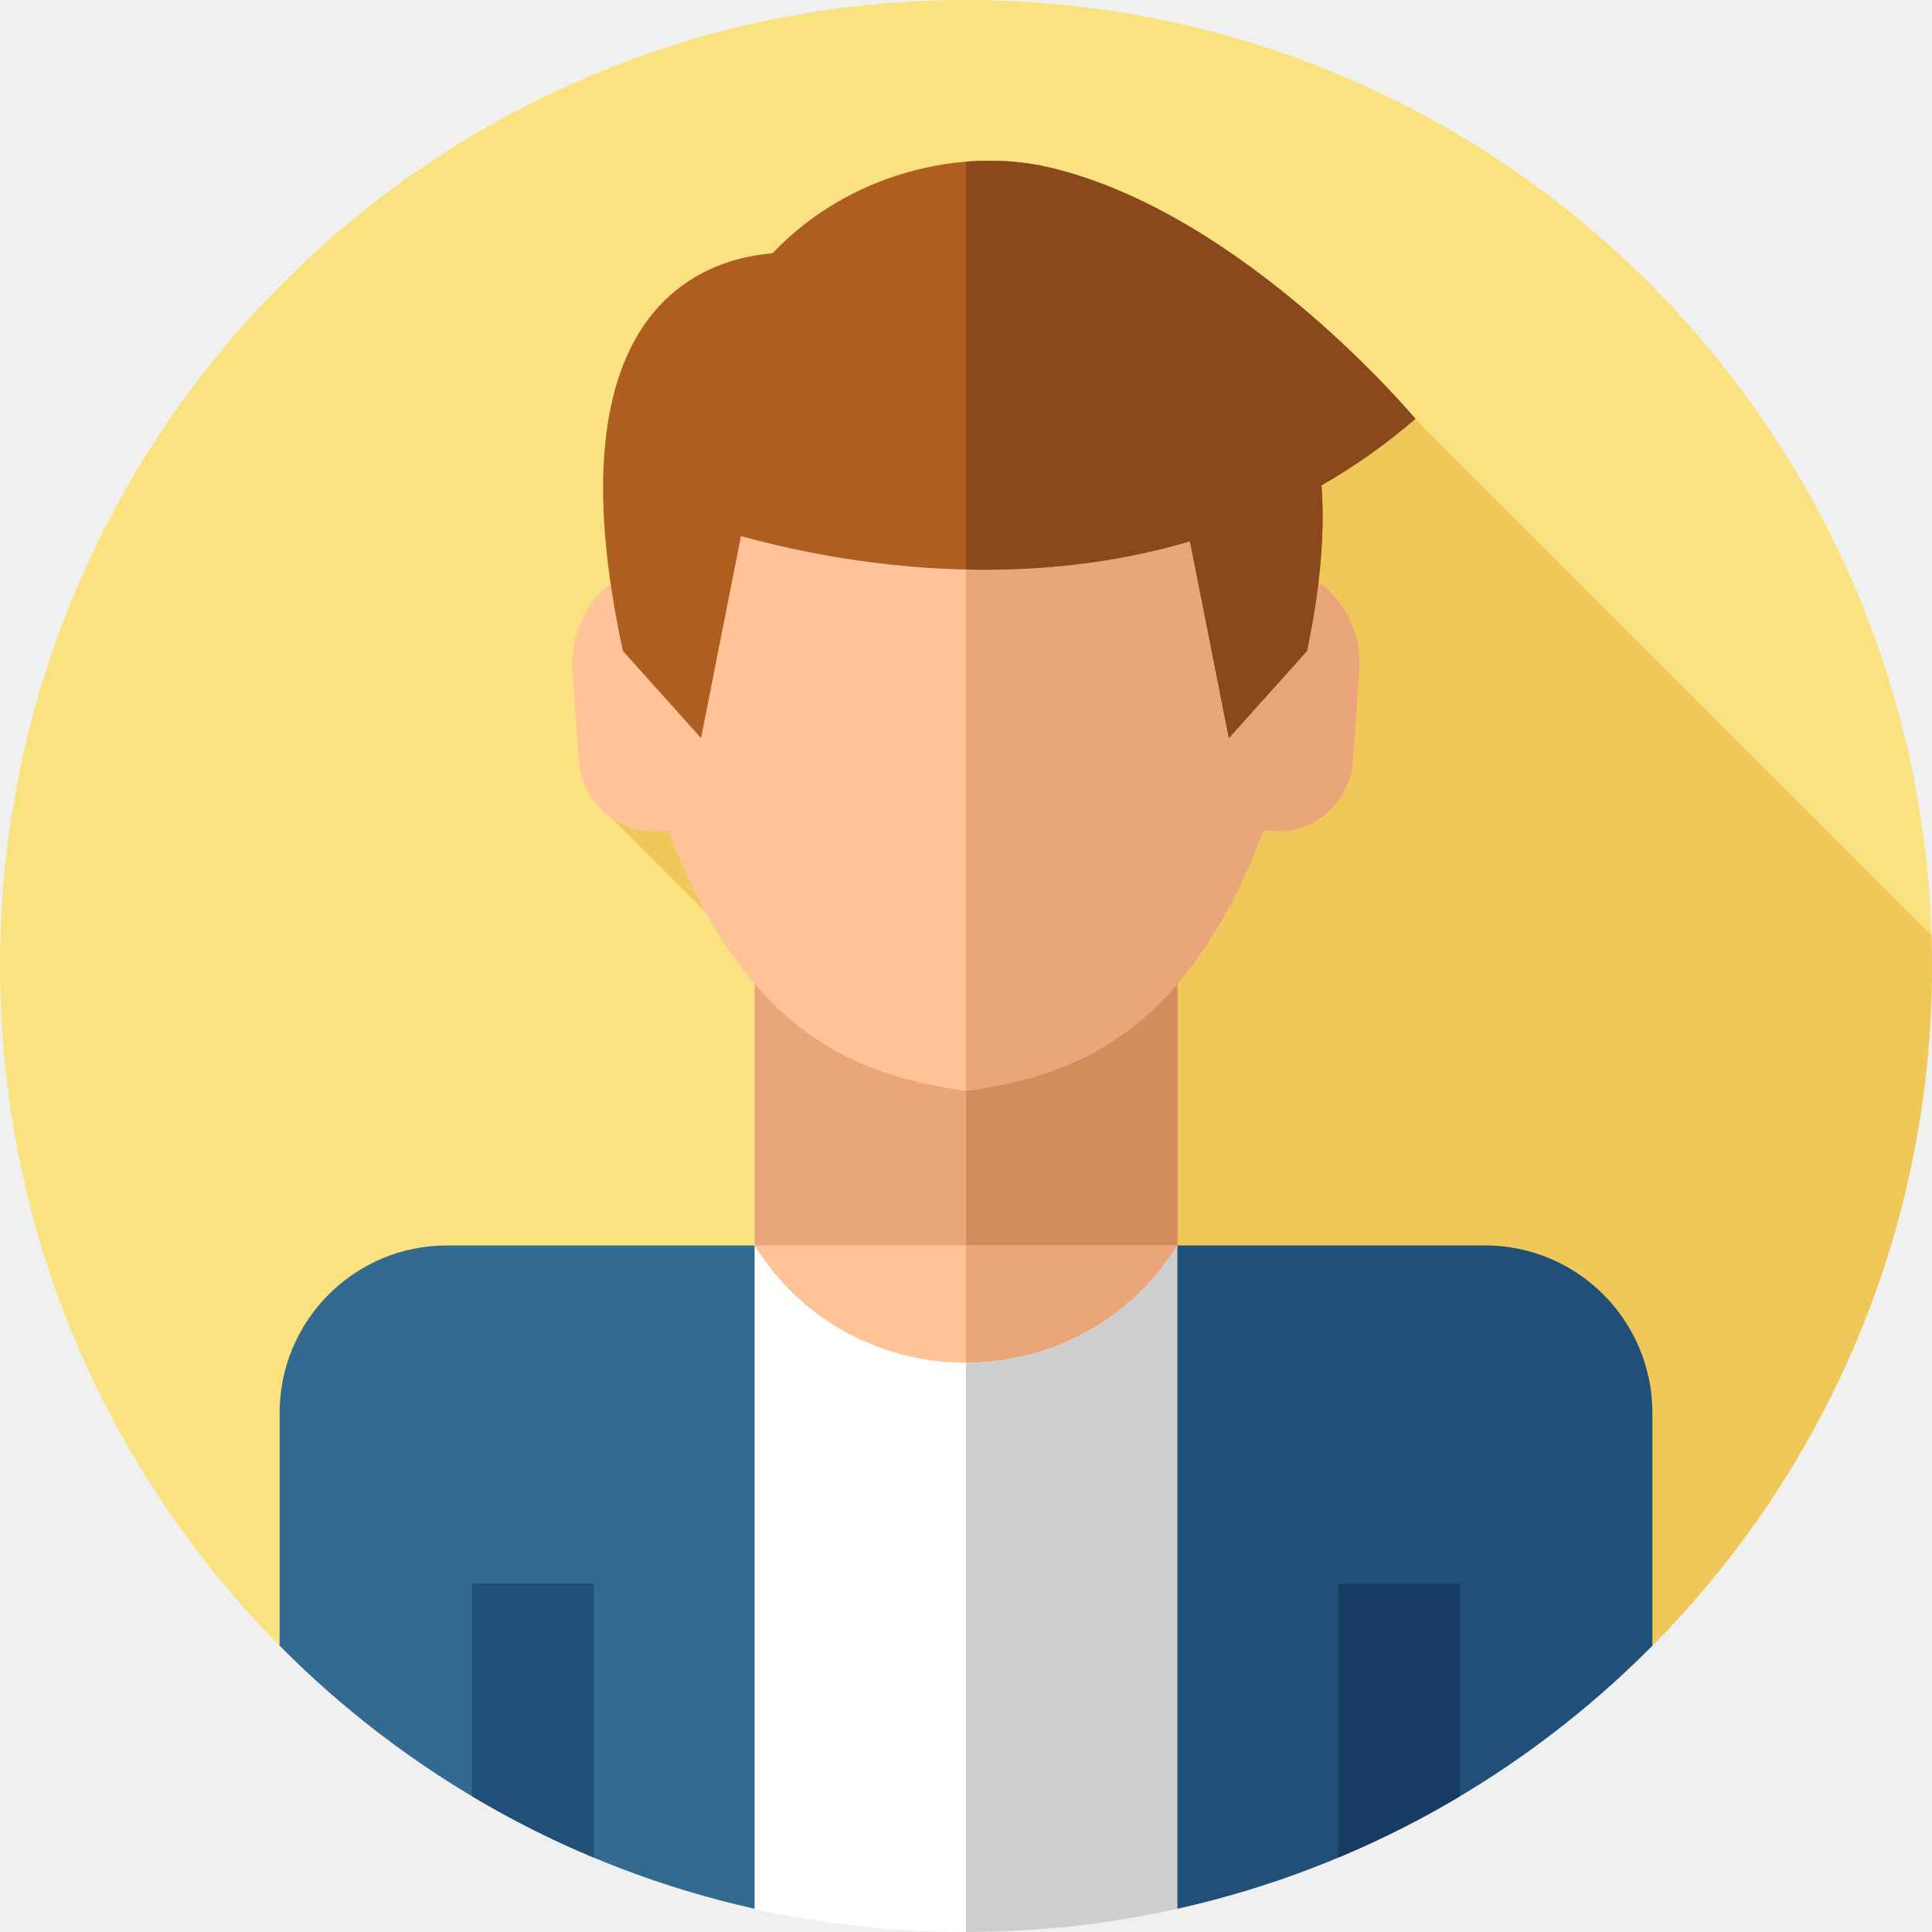
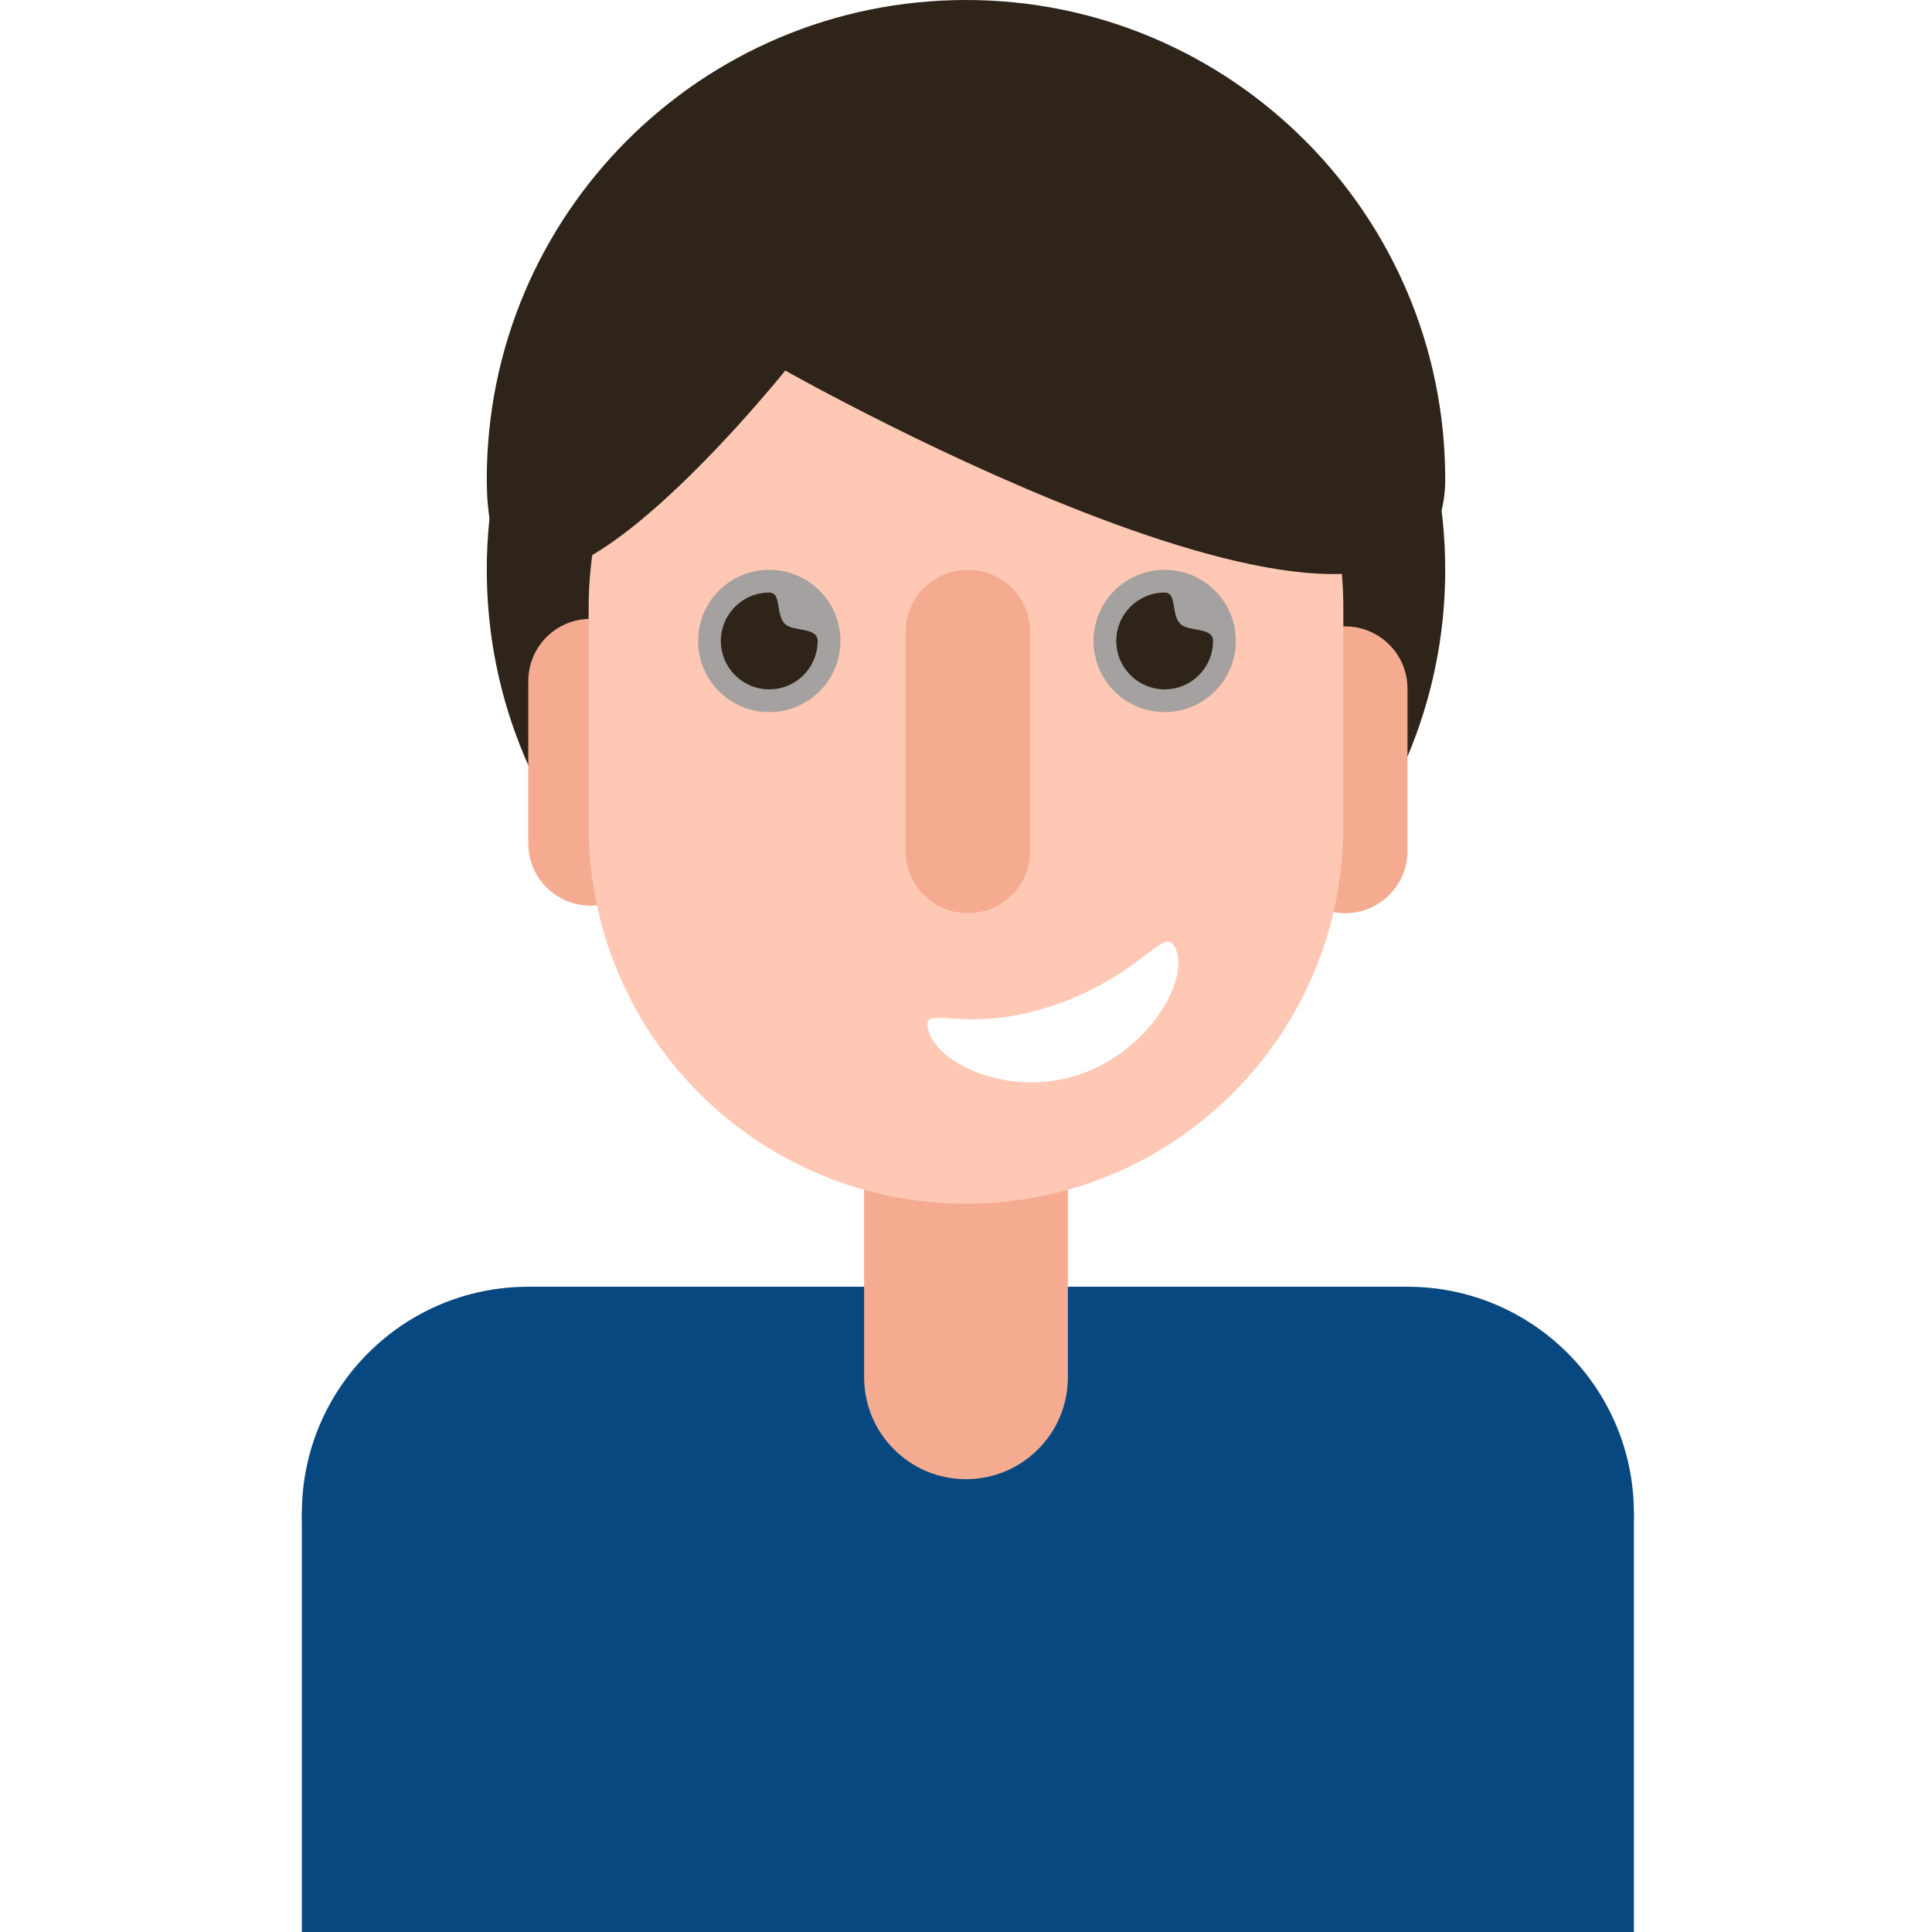
- <svg xmlns="http://www.w3.org/2000/svg" id="Layer_1" enable-background="new 0 0 512 512" height="48" viewBox="0 0 512 512" width="48">
-   <g>
-     <g>
-       <g>
-         <g>
-           <g id="XMLID_1138_">
-             <g id="XMLID_1139_">
-               <g id="XMLID_1209_">
-                 <g id="XMLID_1210_">
-                   <g id="XMLID_1211_">
-                     <g id="XMLID_1212_">
-                       <g id="XMLID_1213_">
-                         <g id="XMLID_1214_">
-                           <g id="XMLID_1215_">
-                             <g id="XMLID_1216_">
-                               <g id="XMLID_1217_">
-                                 <g id="XMLID_1218_">
-                                   <g id="XMLID_1219_">
-                                     <g id="XMLID_1220_">
-                                       <g>
-                                         <path d="m512 256c0 70.24-28.3 133.87-74.1 180.13-25.76 26.01-338.04 26.01-363.8 0-45.8-46.26-74.1-109.89-74.1-180.13 0-141.38 114.62-256 256-256s256 114.62 256 256z" fill="#fbe280" />
-                                       </g>
-                                     </g>
-                                   </g>
-                                 </g>
-                               </g>
-                             </g>
-                           </g>
-                         </g>
-                       </g>
-                     </g>
-                   </g>
-                 </g>
-               </g>
-             </g>
-           </g>
+ <svg xmlns="http://www.w3.org/2000/svg" width="40px" height="40px" viewBox="0 0 512 512">
+   <defs>
+     <clipPath id="clip-Chr_3">
+       <rect height="512" width="512" />
+     </clipPath>
+   </defs>
+   <g clip-path="url(#clip-Chr_3)" data-name="Chr 3" id="Chr_3">
+     <rect fill="#ffffff" height="512" width="512" />
+     <g data-name="Character 3" id="Character_3">
+       <circle cx="127" cy="127" data-name="8. Back Hair" fill="#2f2419" id="_8._Back_Hair" r="127" transform="translate(129 24)" />
+       <rect data-name="7. Main Body" fill="#084880" height="171" id="_7._Main_Body" transform="translate(140 341)" width="233" />
+       <g data-name="6. Arm L" id="_6._Arm_L">
+         <circle cx="60" cy="60" data-name="Ellipse 59" fill="#084880" id="Ellipse_59" r="60" transform="translate(80 341)" />
+         <rect data-name="Rectangle 67" fill="#084880" height="111" id="Rectangle_67" transform="translate(80 401)" width="68" />
+       </g>
+       <g data-name="5. Arm R" id="_5._Arm_R">
+         <circle cx="60" cy="60" data-name="Ellipse 60" fill="#084880" id="Ellipse_60" r="60" transform="translate(313 341)" />
+         <rect data-name="Rectangle 68" fill="#084880" height="111" id="Rectangle_68" transform="translate(363 401)" width="70" />
+       </g>
+       <g data-name="4. Face Body" id="_4._Face_Body">
+         <rect data-name="Rectangle 65" fill="#f4ab90" height="147" id="Rectangle_65" rx="27" transform="translate(229 245)" width="54" />
+         <g data-name="4. Face" id="_4._Face">
+           <rect data-name="Rectangle 63" fill="#f4ab90" height="76" id="Rectangle_63" rx="16.5" transform="translate(140 164)" width="33" />
+           <rect data-name="Rectangle 62" fill="#f4ab90" height="76" id="Rectangle_62" rx="16.5" transform="translate(340 166)" width="33" />
+           <rect data-name="Rectangle 61" fill="#ffc8b4" height="258" id="Rectangle_61" rx="100" transform="translate(156 61)" width="200" />
+           <rect data-name="Rectangle 64" fill="#f4ab90" height="91" id="Rectangle_64" rx="16.5" transform="translate(240 151)" width="33" />
+           <path d="M33.5,19.924C59.806,19.6,69,7.387,69,16.5S53.054,39.464,34,39.464,0,25.613,0,16.5,7.189,20.245,33.5,19.924Z" data-name="Path 3100" fill="#ffffff" id="Path_3100" transform="matrix(0.951, -0.309, 0.309, 0.951, 241.114, 257.861)" />
        </g>
      </g>
+       <g data-name="3. Eye L" id="_3._Eye_L">
+         <ellipse cx="18.861" cy="18.861" data-name="Ellipse 57" fill="#a5a1a0" id="Ellipse_57" rx="18.861" ry="18.861" transform="translate(185 151)" />
+         <path d="M12.825,0c3.372,0,1.6,5.93,4.232,8.385,2.18,2.014,8.593.728,8.593,4.44A12.825,12.825,0,1,1,12.825,0Z" data-name="Path 3098" fill="#2f2419" id="Path_3098" transform="translate(191.036 157.035)" />
+       </g>
+       <g data-name="2. Eye R" id="_2._Eye_R" transform="translate(-2)">
+         <path d="M18.861,0A18.861,18.861,0,1,1,0,18.861,18.861,18.861,0,0,1,18.861,0Z" data-name="Path 3106" fill="#a5a1a0" id="Path_3106" transform="translate(291.79 151)" />
+         <path d="M12.825,0c3.372,0,1.6,5.93,4.232,8.385,2.18,2.014,8.593.728,8.593,4.44A12.825,12.825,0,1,1,12.825,0Z" data-name="Path 3099" fill="#2f2419" id="Path_3099" transform="translate(297.826 157.035)" />
+       </g>
+       <path d="M127,0A127,127,0,0,1,254,127c0,70.14-174.9-28.8-174.9-28.8S0,197.14,0,127A127,127,0,0,1,127,0Z" data-name="1. Hair front" fill="#2f2419" id="_1._Hair_front" transform="translate(129)" />
    </g>
-     <path d="m511.865 247.775-136.775-136.775-90.716.541-122.388 105.197 231.732 231.732c22.921-3.105 39.109-7.218 44.182-12.34 45.8-46.26 74.1-109.89 74.1-180.13 0-2.752-.049-5.493-.135-8.225z" fill="#efc859" />
-     <path d="m199.97 250.232h112.06v118.84h-112.06z" fill="#eaa678" />
-     <path d="m256 250.236h56.03v118.84h-56.03z" fill="#d38c5b" />
-     <path d="m199.97 330.05h112.06v118.84h-112.06z" fill="#ffc397" />
-     <path d="m256 330.05h56.03v118.84h-56.03z" fill="#eaa678" />
-     <path d="m344.251 152.225c-3.728-56.6-49.511-77.517-88.251-77.517s-84.523 20.917-88.251 77.517c-10.018 1.938-17.134 15.077-16.014 25.701l1.717 24.177c1.175 11.157 10.982 19.301 21.79 18.089l1.864-.202c22.139 59.446 56.857 65.644 78.894 69.125 22.037-3.48 56.756-9.678 78.894-69.125l1.864.202c10.807 1.212 20.614-6.932 21.79-18.089l1.717-24.177c1.12-10.624-5.996-23.763-16.014-25.701z" fill="#ffc397" />
-     <path d="m360.265 177.926-1.717 24.177c-1.175 11.157-10.982 19.301-21.79 18.089l-1.864-.202c-7.566 20.293-16.592 34.388-26.078 44.277-18.291 19.081-38.299 22.552-52.817 24.847v-214.406c38.74 0 84.523 20.917 88.251 77.517 10.019 1.938 17.135 15.077 16.015 25.701z" fill="#eaa678" />
-     <path d="m375.093 111.002s-45.285-54.409-96.923-66.614c-23.369-5.523-53.396 1.561-73.427 22.718-26.393 2.308-57.478 23.467-39.658 105.423l20.702 23.07 10.574-53.526c23.378 6.477 70.77 15.61 118.993 1.378l10.302 52.149 20.702-23.07c3.691-17.463 4.732-31.92 3.856-43.913 8.491-4.869 16.831-10.68 24.879-17.615z" fill="#af5e22" />
-     <path d="m350.21 128.62c.88 11.99-.16 26.44-3.85 43.91l-20.7 23.07-10.31-52.15c-20.53 6.06-40.91 7.88-59.35 7.47v-108.07c7.69-.63 15.22-.1 22.17 1.54 51.64 12.2 96.92 66.61 96.92 66.61-8.04 6.94-16.38 12.75-24.88 17.62z" fill="#89491d" />
-     <path d="m345.92 495.75c-10.96 4.12-22.28 7.5-33.89 10.09-18.03 4.04-36.78 6.16-56.03 6.16s-38-2.12-56.03-6.16c-11.61-2.59-22.93-5.97-33.89-10.09l33.89-165.7c12.93 20.73 34.48 31.09 56.03 31.09s43.1-10.36 56.03-31.09z" fill="#fff" />
-     <path d="m345.92 495.75c-10.96 4.12-22.28 7.5-33.89 10.09-18.03 4.04-36.78 6.16-56.03 6.16v-150.86c21.55 0 43.1-10.36 56.03-31.09z" fill="#cecece" />
-     <path d="m199.97 330.05v175.79c-48.62-10.85-92.03-35.54-125.87-69.71v-61.7c0-24.51 19.87-44.38 44.38-44.38z" fill="#336b90" />
-     <path d="m437.9 374.43v61.7c-33.84 34.17-77.25 58.86-125.87 69.71v-175.79h81.49c24.51 0 44.38 19.87 44.38 44.38z" fill="#205077" />
-     <path d="m157.33 419.645v72.625c-11.17-4.66-21.95-10.11-32.25-16.25v-56.375z" fill="#205077" />
-     <path d="m386.92 419.645v56.375c-10.3 6.14-21.08 11.59-32.25 16.25v-72.625z" fill="#163c66" />
  </g>
</svg>
